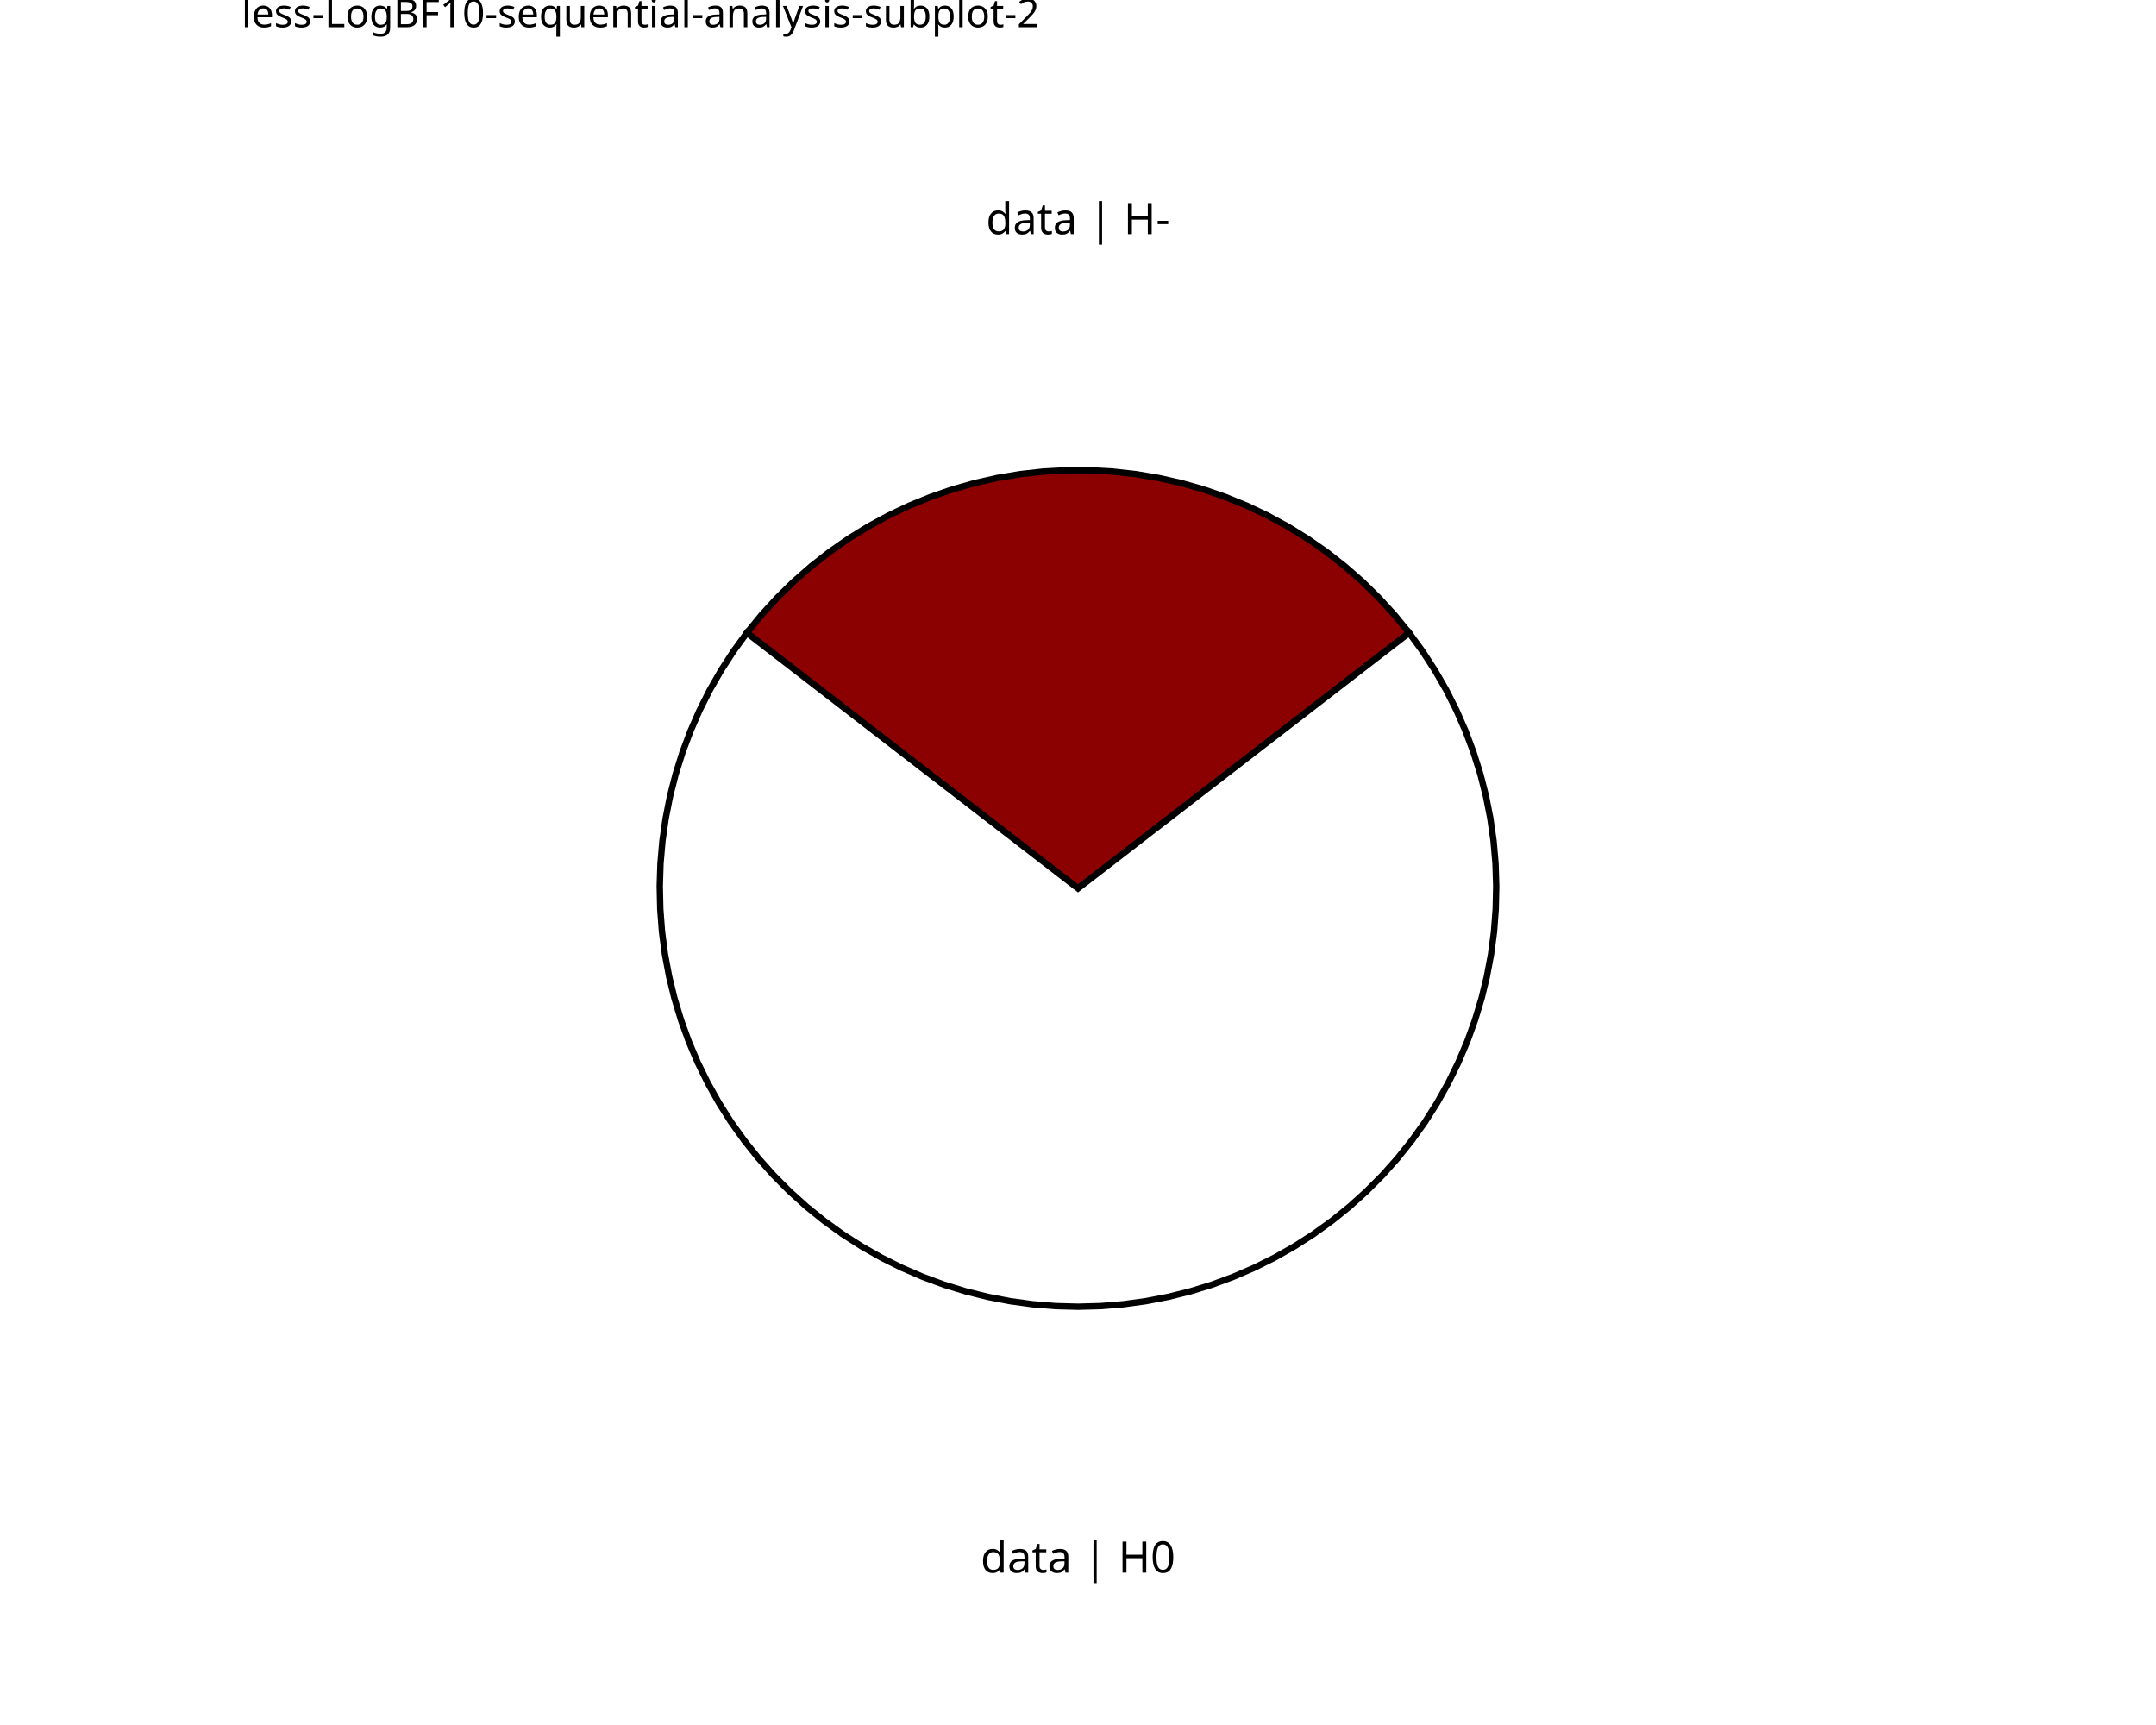
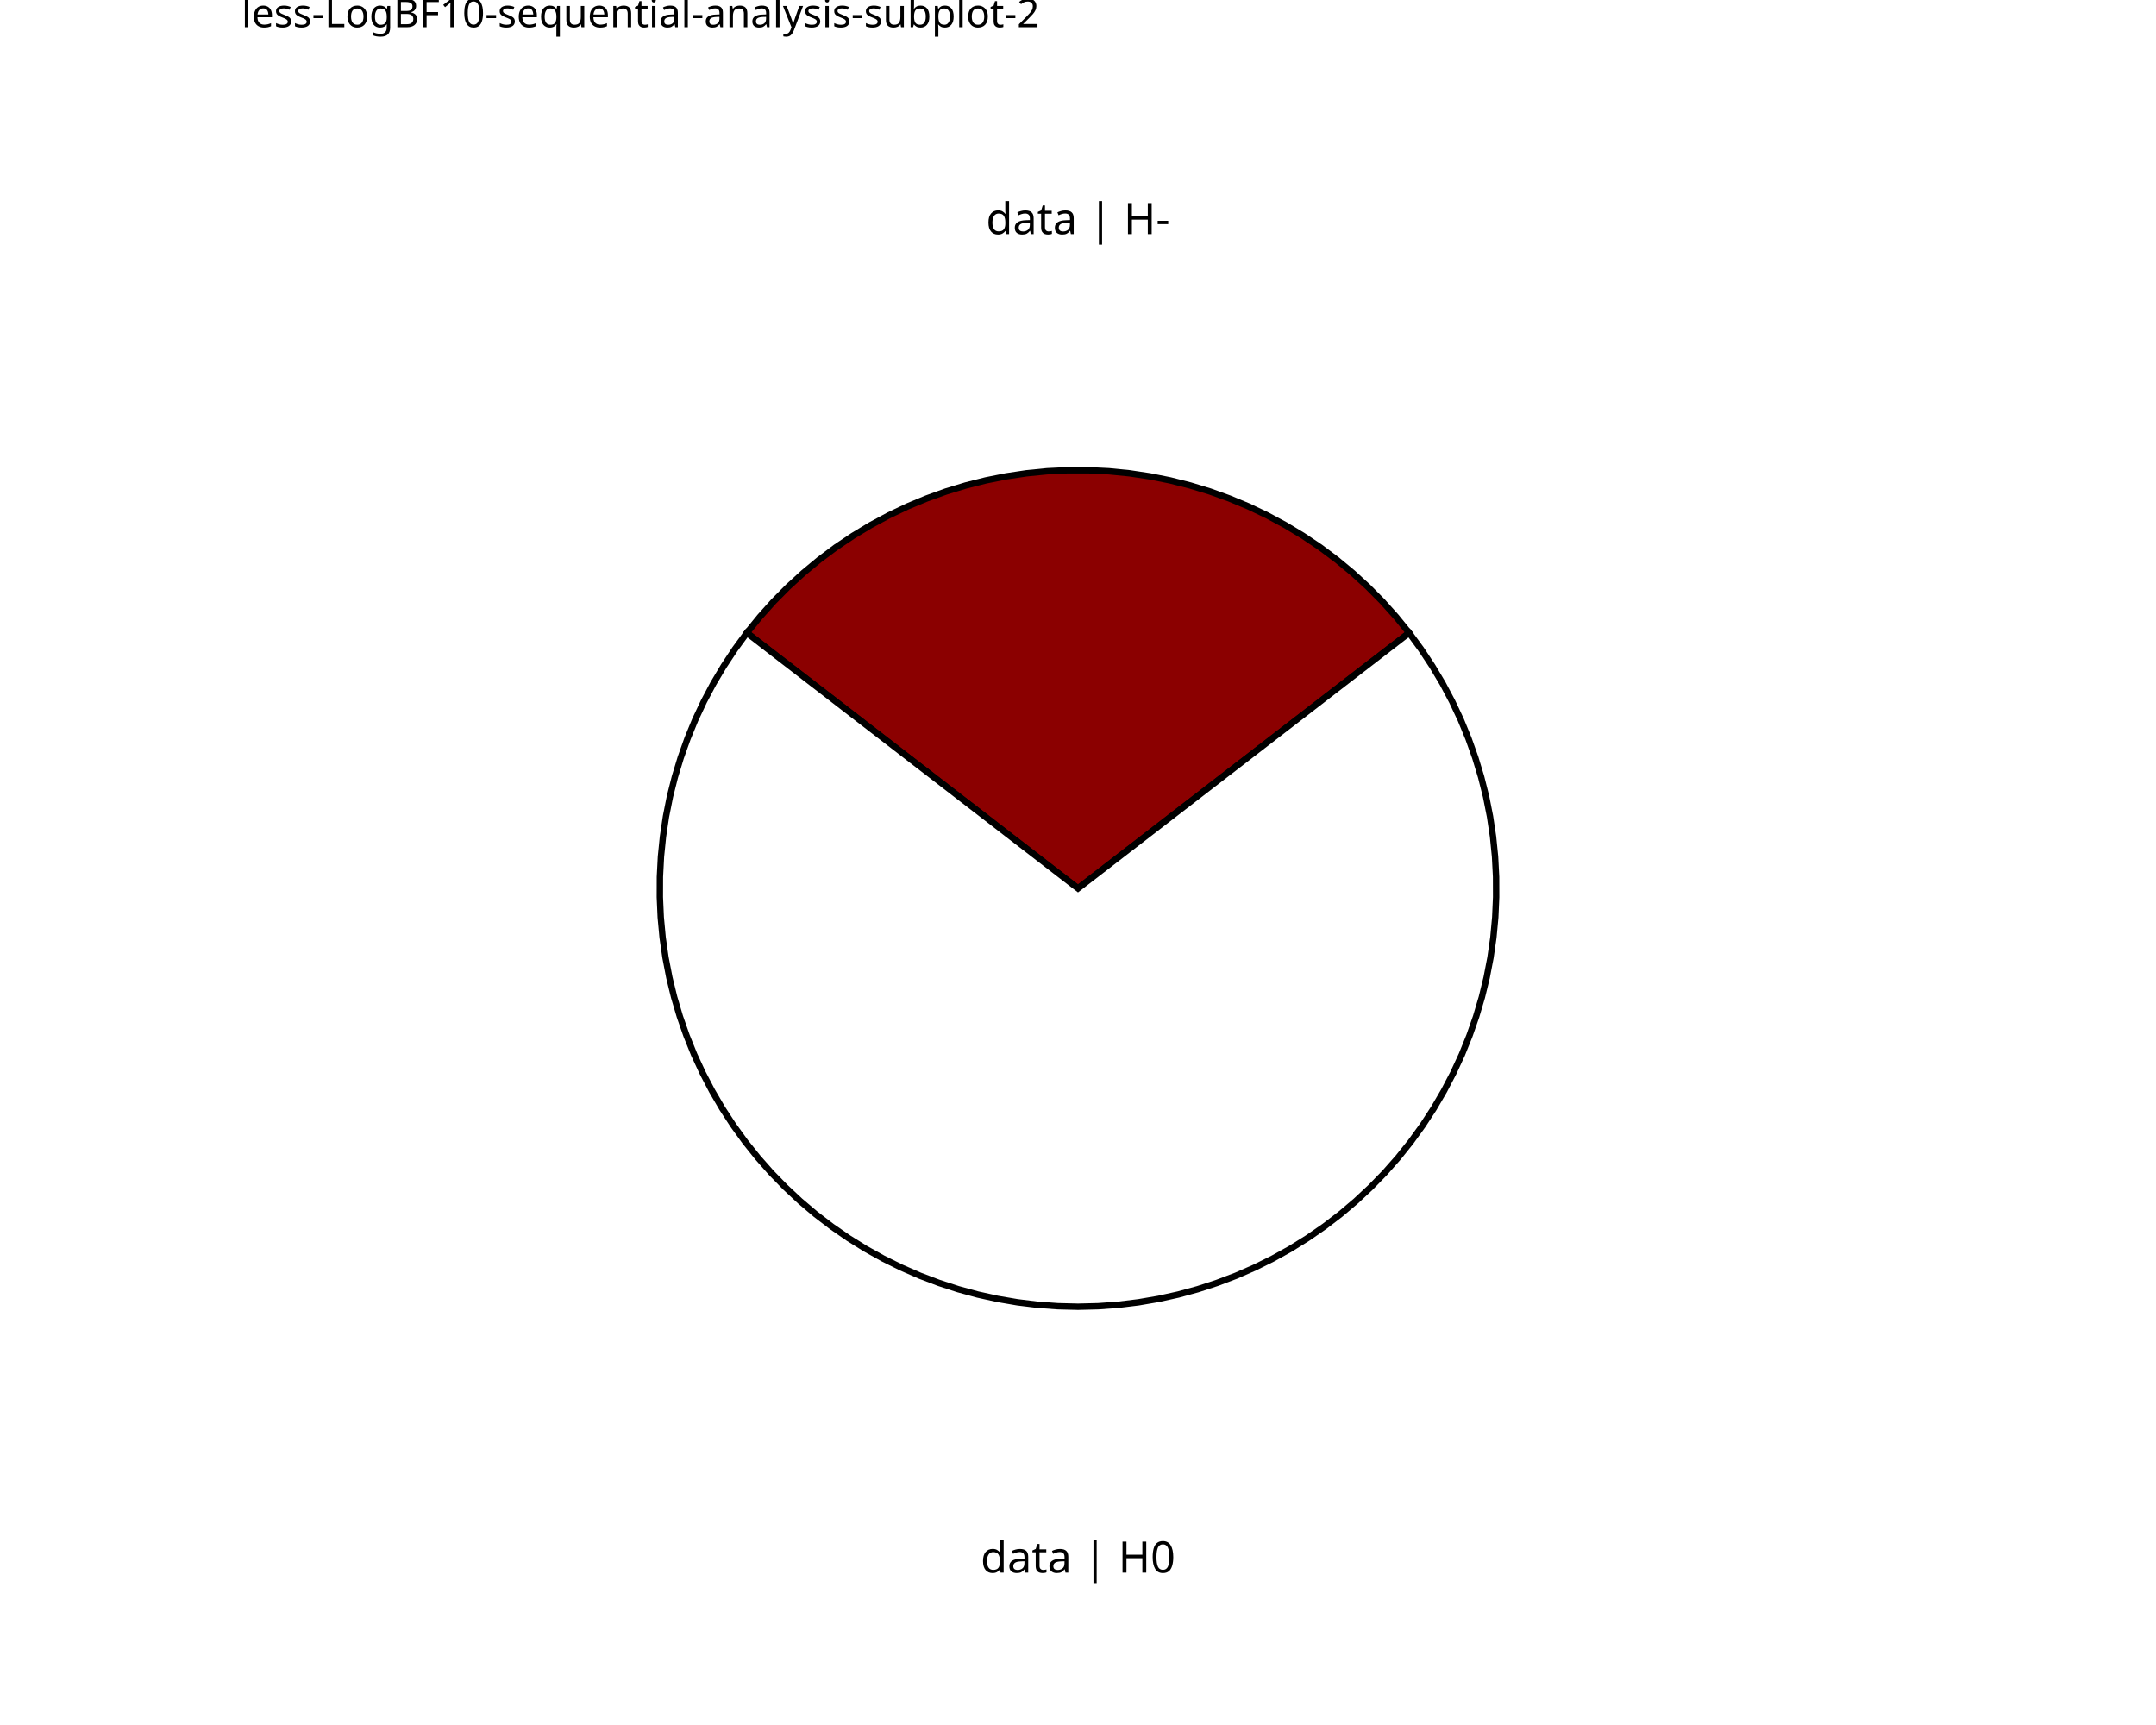
<svg xmlns="http://www.w3.org/2000/svg" class="svglite" data-engine-version="2.0" width="720.00pt" height="576.00pt" viewBox="0 0 720.00 576.00">
  <defs>
    <style type="text/css">
    .svglite line, .svglite polyline, .svglite polygon, .svglite path, .svglite rect, .svglite circle {
      fill: none;
      stroke: #000000;
      stroke-linecap: round;
      stroke-linejoin: round;
      stroke-miterlimit: 10.00;
    }
  </style>
  </defs>
  <rect width="100%" height="100%" style="stroke: none; fill: #FFFFFF;" />
  <defs>
    <clipPath id="cpMC4wMHw3MjAuMDB8MC4wMHw1NzYuMDA=">
      <rect x="0.00" y="0.00" width="720.00" height="576.00" />
    </clipPath>
  </defs>
  <g clip-path="url(#cpMC4wMHw3MjAuMDB8MC4wMHw1NzYuMDA=)">
</g>
  <defs>
    <clipPath id="cpODAuNjV8NjM5LjM1fDAuMDB8NTc2LjAw">
      <rect x="80.65" y="0.00" width="558.70" height="576.00" />
    </clipPath>
  </defs>
  <g clip-path="url(#cpODAuNjV8NjM5LjM1fDAuMDB8NTc2LjAw)">
    <rect x="80.65" y="0.00" width="558.70" height="576.00" style="stroke-width: 10.67; stroke: none;" />
  </g>
  <g clip-path="url(#cpMC4wMHw3MjAuMDB8MC4wMHw1NzYuMDA=)">
</g>
  <defs>
    <clipPath id="cpODAuNjV8NjM5LjM1fDE3LjMwfDU3Ni4wMA==">
      <rect x="80.65" y="17.30" width="558.70" height="558.70" />
    </clipPath>
  </defs>
  <g clip-path="url(#cpODAuNjV8NjM5LjM1fDE3LjMwfDU3Ni4wMA==)">
    <rect x="80.65" y="17.30" width="558.70" height="558.70" style="stroke-width: 10.67; stroke: none;" />
-     <polygon points="360.00,296.65 366.14,291.91 372.29,287.17 378.43,282.43 384.57,277.69 390.72,272.95 396.86,268.21 403.00,263.47 409.15,258.73 415.29,253.99 421.43,249.25 427.58,244.51 433.72,239.77 439.86,235.02 446.01,230.28 452.15,225.54 458.29,220.80 464.44,216.06 470.58,211.32 465.69,205.33 460.47,199.62 454.95,194.21 449.13,189.12 443.05,184.35 436.70,179.92 430.13,175.86 423.33,172.16 416.35,168.85 409.19,165.93 401.88,163.40 394.44,161.29 386.90,159.59 379.27,158.31 371.59,157.46 363.87,157.03 356.13,157.03 348.41,157.46 340.73,158.31 333.10,159.59 325.56,161.29 318.12,163.40 310.81,165.93 303.65,168.85 296.67,172.16 289.87,175.86 283.30,179.92 276.95,184.35 270.87,189.12 265.05,194.21 259.53,199.62 254.31,205.33 249.42,211.32 255.56,216.06 261.71,220.80 267.85,225.54 273.99,230.28 280.14,235.02 286.28,239.77 292.42,244.51 298.57,249.25 304.71,253.99 310.85,258.73 317.00,263.47 323.14,268.21 329.28,272.95 335.43,277.69 341.57,282.43 347.71,287.17 353.86,291.91 360.00,296.65 " style="stroke-width: 2.13; stroke-linecap: butt; stroke-linejoin: miter; fill: #8B0000;" />
-     <polygon points="360.00,296.65 353.86,291.91 347.71,287.17 341.57,282.43 335.43,277.69 329.28,272.95 323.14,268.21 317.00,263.47 310.85,258.73 304.71,253.99 298.57,249.25 292.42,244.51 286.28,239.77 280.14,235.02 273.99,230.28 267.85,225.54 261.71,220.80 255.56,216.06 249.42,211.32 244.95,217.45 240.82,223.82 237.04,230.40 233.62,237.18 230.58,244.13 227.92,251.24 225.64,258.48 223.77,265.83 222.30,273.28 221.23,280.79 220.57,288.35 220.33,295.94 220.50,303.52 221.07,311.09 222.06,318.62 223.46,326.08 225.26,333.45 227.46,340.71 230.05,347.85 233.02,354.83 236.37,361.64 240.08,368.26 244.14,374.67 248.55,380.84 253.29,386.77 258.34,392.44 263.70,397.82 269.33,402.90 275.24,407.67 281.39,412.11 287.78,416.21 294.38,419.95 301.17,423.33 308.14,426.34 315.26,428.97 322.51,431.20 329.88,433.04 337.33,434.47 344.85,435.50 352.41,436.12 360.00,436.33 367.59,436.12 375.15,435.50 382.67,434.47 390.12,433.04 397.49,431.20 404.74,428.97 411.86,426.34 418.83,423.33 425.62,419.95 432.22,416.21 438.61,412.11 444.76,407.67 450.67,402.90 456.30,397.82 461.66,392.44 466.71,386.77 471.45,380.84 475.86,374.67 479.92,368.26 483.63,361.64 486.98,354.83 489.95,347.85 492.54,340.71 494.74,333.45 496.54,326.08 497.94,318.62 498.93,311.09 499.50,303.52 499.67,295.94 499.43,288.35 498.77,280.79 497.70,273.28 496.23,265.83 494.36,258.48 492.08,251.24 489.42,244.13 486.38,237.18 482.96,230.40 479.18,223.82 475.05,217.45 470.58,211.32 464.44,216.06 458.29,220.80 452.15,225.54 446.01,230.28 439.86,235.02 433.72,239.77 427.58,244.51 421.43,249.25 415.29,253.99 409.15,258.73 403.00,263.47 396.86,268.21 390.72,272.95 384.57,277.69 378.43,282.43 372.29,287.17 366.14,291.91 360.00,296.65 " style="stroke-width: 2.13; stroke-linecap: butt; stroke-linejoin: miter; fill: #FFFFFF;" />
+     <polygon points="360.00,296.65 365.53,292.39 371.06,288.12 376.59,283.85 382.12,279.59 387.64,275.32 393.17,271.05 398.70,266.79 404.23,262.52 409.76,258.25 415.29,253.99 420.82,249.72 426.35,245.45 431.88,241.19 437.41,236.92 442.93,232.65 448.46,228.39 453.99,224.12 459.52,219.86 465.05,215.59 470.58,211.32 466.23,205.97 461.63,200.83 456.77,195.93 451.68,191.28 446.37,186.88 440.85,182.75 435.12,178.90 429.22,175.34 423.15,172.07 416.92,169.10 410.56,166.45 404.07,164.11 397.47,162.10 390.78,160.41 384.02,159.06 377.20,158.04 370.34,157.36 363.45,157.02 356.55,157.02 349.66,157.36 342.80,158.04 335.98,159.06 329.22,160.41 322.53,162.10 315.93,164.11 309.44,166.45 303.08,169.10 296.85,172.07 290.78,175.34 284.88,178.90 279.15,182.75 273.63,186.88 268.32,191.28 263.23,195.93 258.37,200.83 253.77,205.97 249.42,211.32 254.95,215.59 260.48,219.86 266.01,224.12 271.54,228.39 277.07,232.65 282.59,236.92 288.12,241.19 293.65,245.45 299.18,249.72 304.71,253.99 310.24,258.25 315.77,262.52 321.30,266.79 326.83,271.05 332.36,275.32 337.88,279.59 343.41,283.85 348.94,288.12 354.47,292.39 360.00,296.65 " style="stroke-width: 2.13; stroke-linecap: butt; stroke-linejoin: miter; fill: #8B0000;" />
+     <polygon points="360.00,296.65 354.47,292.39 348.94,288.12 343.41,283.85 337.88,279.59 332.36,275.32 326.83,271.05 321.30,266.79 315.77,262.52 310.24,258.25 304.71,253.99 299.18,249.72 293.65,245.45 288.12,241.19 282.59,236.92 277.07,232.65 271.54,228.39 266.01,224.12 260.48,219.86 254.95,215.59 249.42,211.32 245.42,216.78 241.69,222.42 238.23,228.23 235.06,234.21 232.18,240.33 229.61,246.59 227.34,252.96 225.38,259.43 223.73,265.99 222.41,272.63 221.41,279.32 220.73,286.05 220.38,292.80 220.36,299.57 220.66,306.32 221.29,313.06 222.25,319.76 223.53,326.40 225.13,332.97 227.05,339.46 229.28,345.84 231.81,352.12 234.65,358.26 237.78,364.25 241.19,370.09 244.89,375.76 248.85,381.24 253.08,386.52 257.55,391.59 262.27,396.44 267.22,401.06 272.38,405.43 277.75,409.54 283.31,413.39 289.05,416.97 294.96,420.26 301.02,423.26 307.22,425.97 313.55,428.37 319.98,430.47 326.50,432.25 333.11,433.71 339.78,434.85 346.49,435.67 353.24,436.16 360.00,436.33 366.76,436.16 373.51,435.67 380.22,434.85 386.89,433.71 393.50,432.25 400.02,430.47 406.45,428.37 412.78,425.97 418.98,423.26 425.04,420.26 430.95,416.97 436.69,413.39 442.25,409.54 447.62,405.43 452.78,401.06 457.73,396.44 462.45,391.59 466.92,386.52 471.15,381.24 475.11,375.76 478.81,370.09 482.22,364.25 485.35,358.26 488.19,352.12 490.72,345.84 492.95,339.46 494.87,332.97 496.47,326.40 497.75,319.76 498.71,313.06 499.34,306.32 499.64,299.57 499.62,292.80 499.27,286.05 498.59,279.32 497.59,272.63 496.27,265.99 494.62,259.43 492.66,252.96 490.39,246.59 487.82,240.33 484.94,234.21 481.77,228.23 478.31,222.42 474.58,216.78 470.58,211.32 465.05,215.59 459.52,219.86 453.99,224.12 448.46,228.39 442.93,232.65 437.41,236.92 431.88,241.19 426.35,245.45 420.82,249.72 415.29,253.99 409.76,258.25 404.23,262.52 398.70,266.79 393.17,271.05 387.64,275.32 382.12,279.59 376.59,283.85 371.06,288.12 365.53,292.39 360.00,296.65 " style="stroke-width: 2.13; stroke-linecap: butt; stroke-linejoin: miter; fill: #FFFFFF;" />
    <text x="360.00" y="525.12" text-anchor="middle" style="font-size: 14.51px; font-family: sans;" textLength="58.63px" lengthAdjust="spacingAndGlyphs">data | H0</text>
    <text x="360.00" y="78.17" text-anchor="middle" style="font-size: 14.51px; font-family: sans;" textLength="55.39px" lengthAdjust="spacingAndGlyphs">data | H-</text>
  </g>
  <g clip-path="url(#cpMC4wMHw3MjAuMDB8MC4wMHw1NzYuMDA=)">
    <text x="80.65" y="9.08" style="font-size: 13.20px; font-family: sans;" textLength="256.84px" lengthAdjust="spacingAndGlyphs">less-LogBF10-sequential-analysis-subplot-2</text>
  </g>
</svg>
